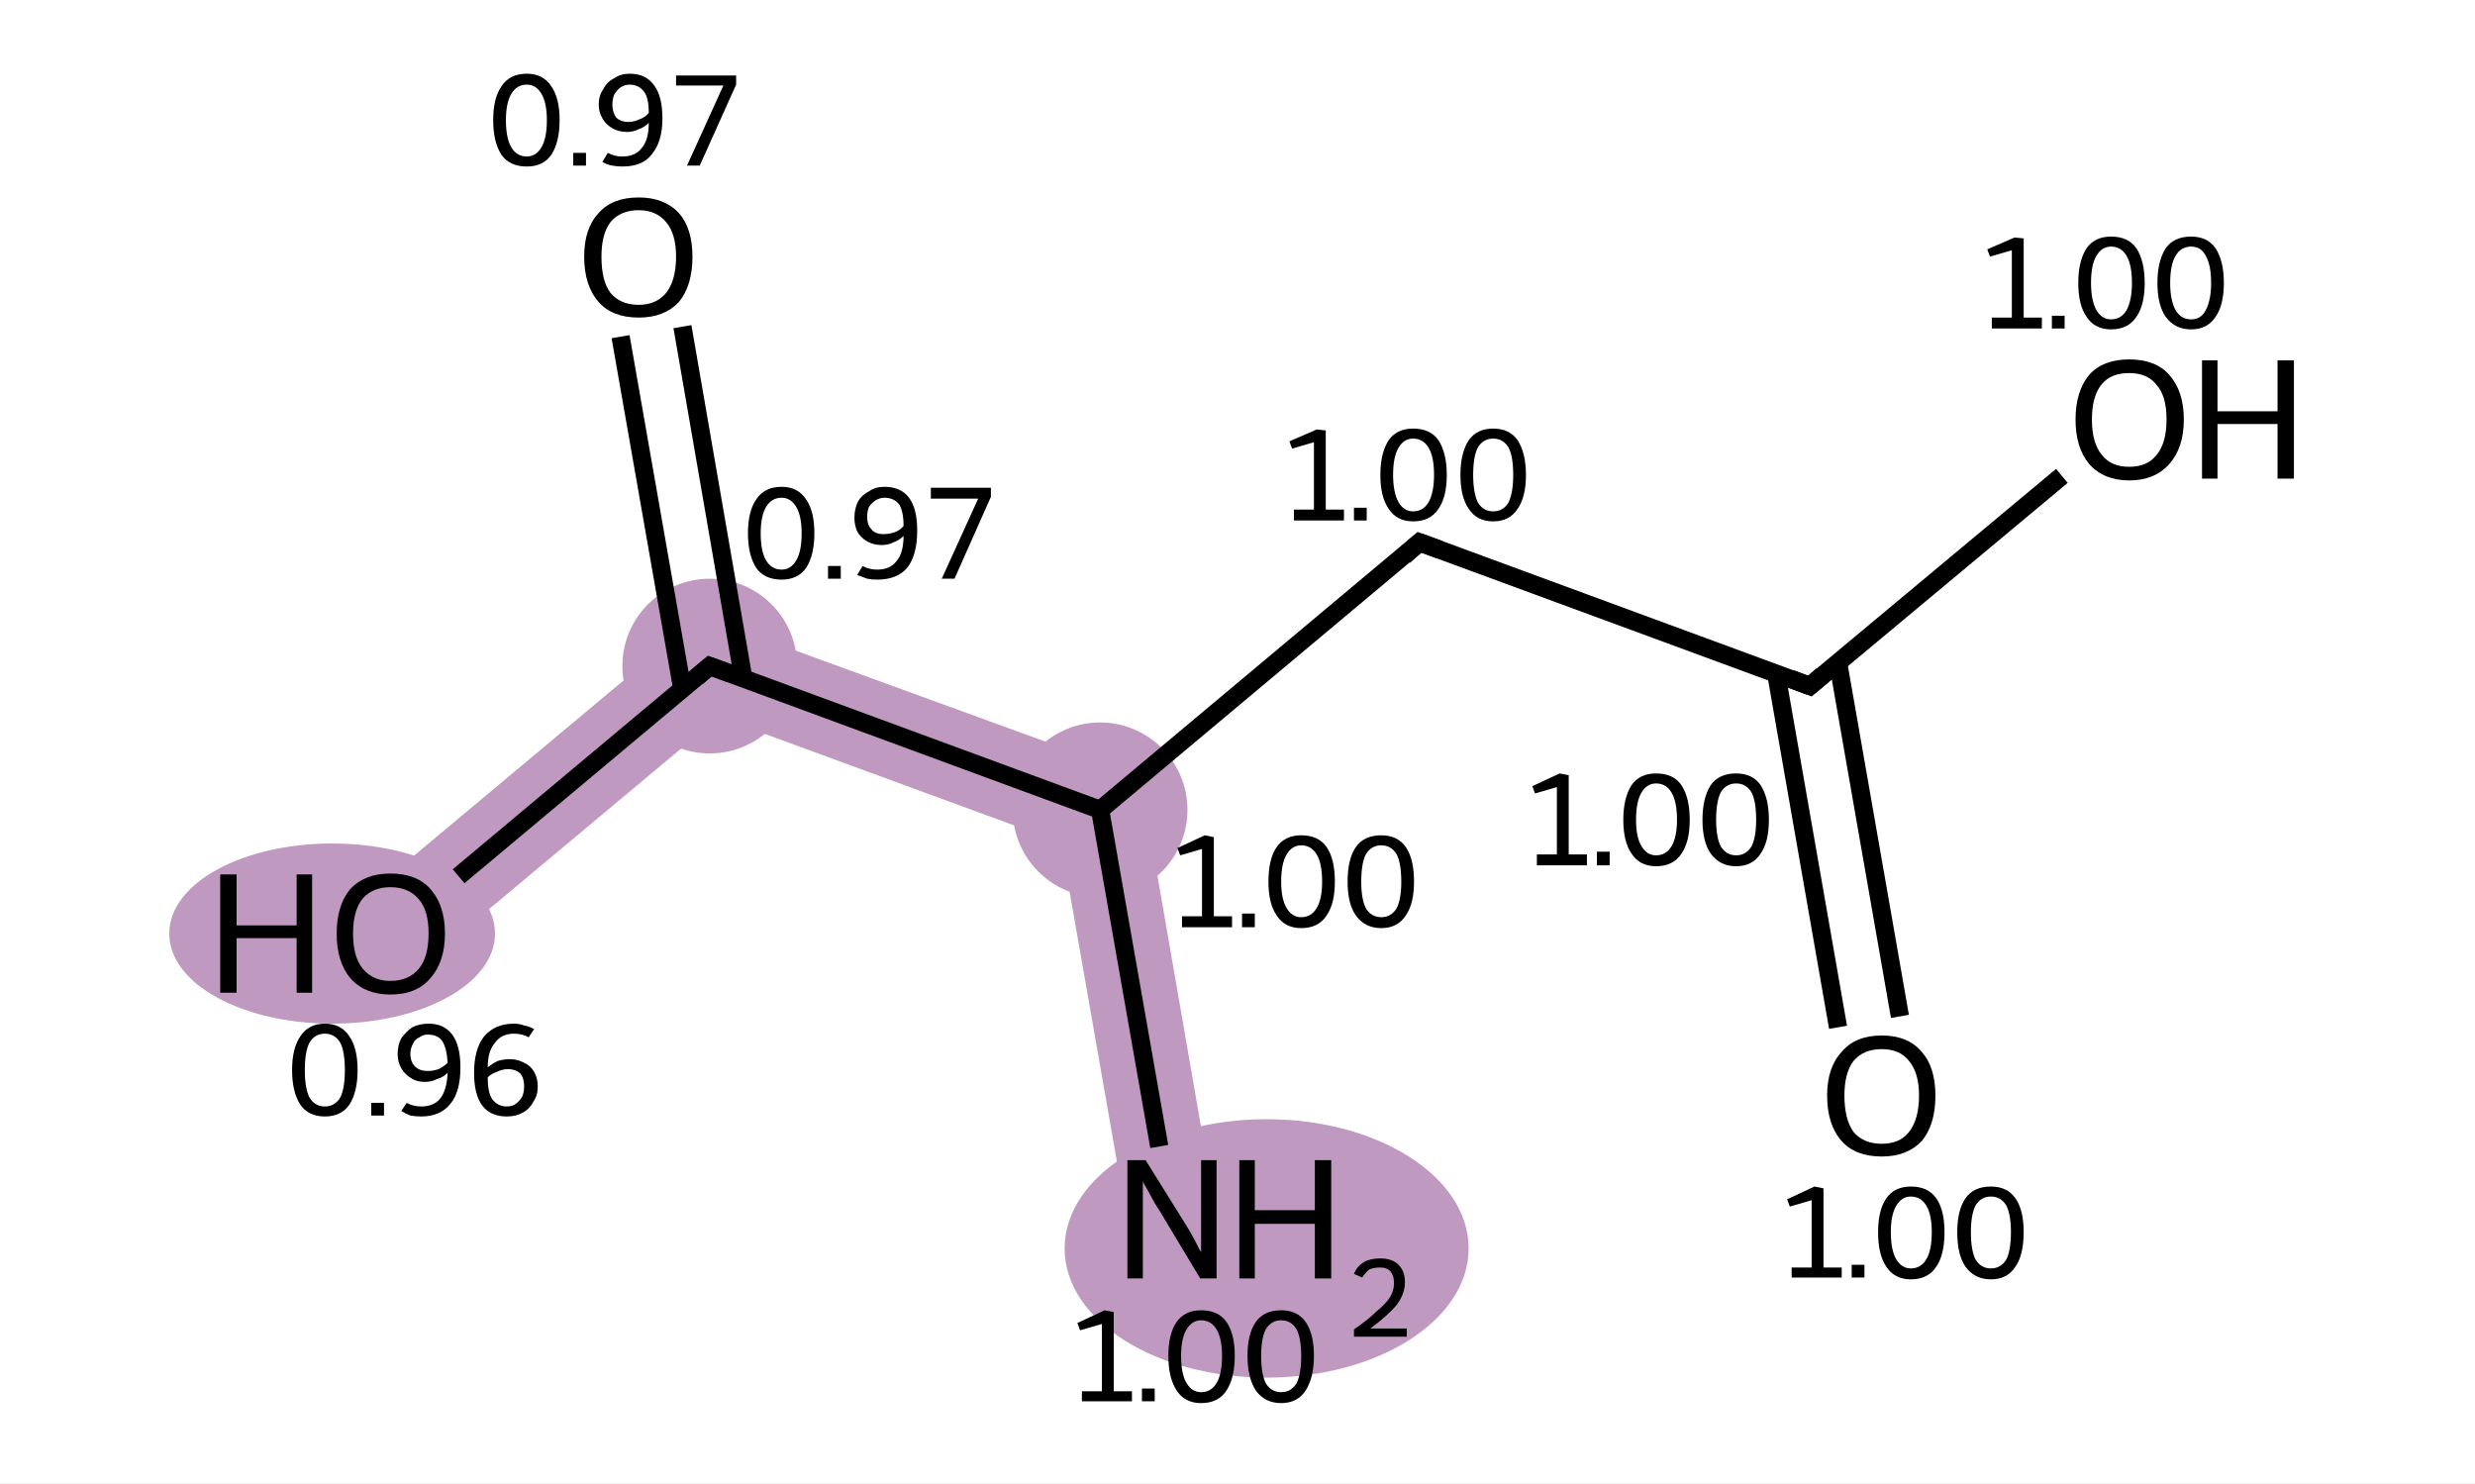
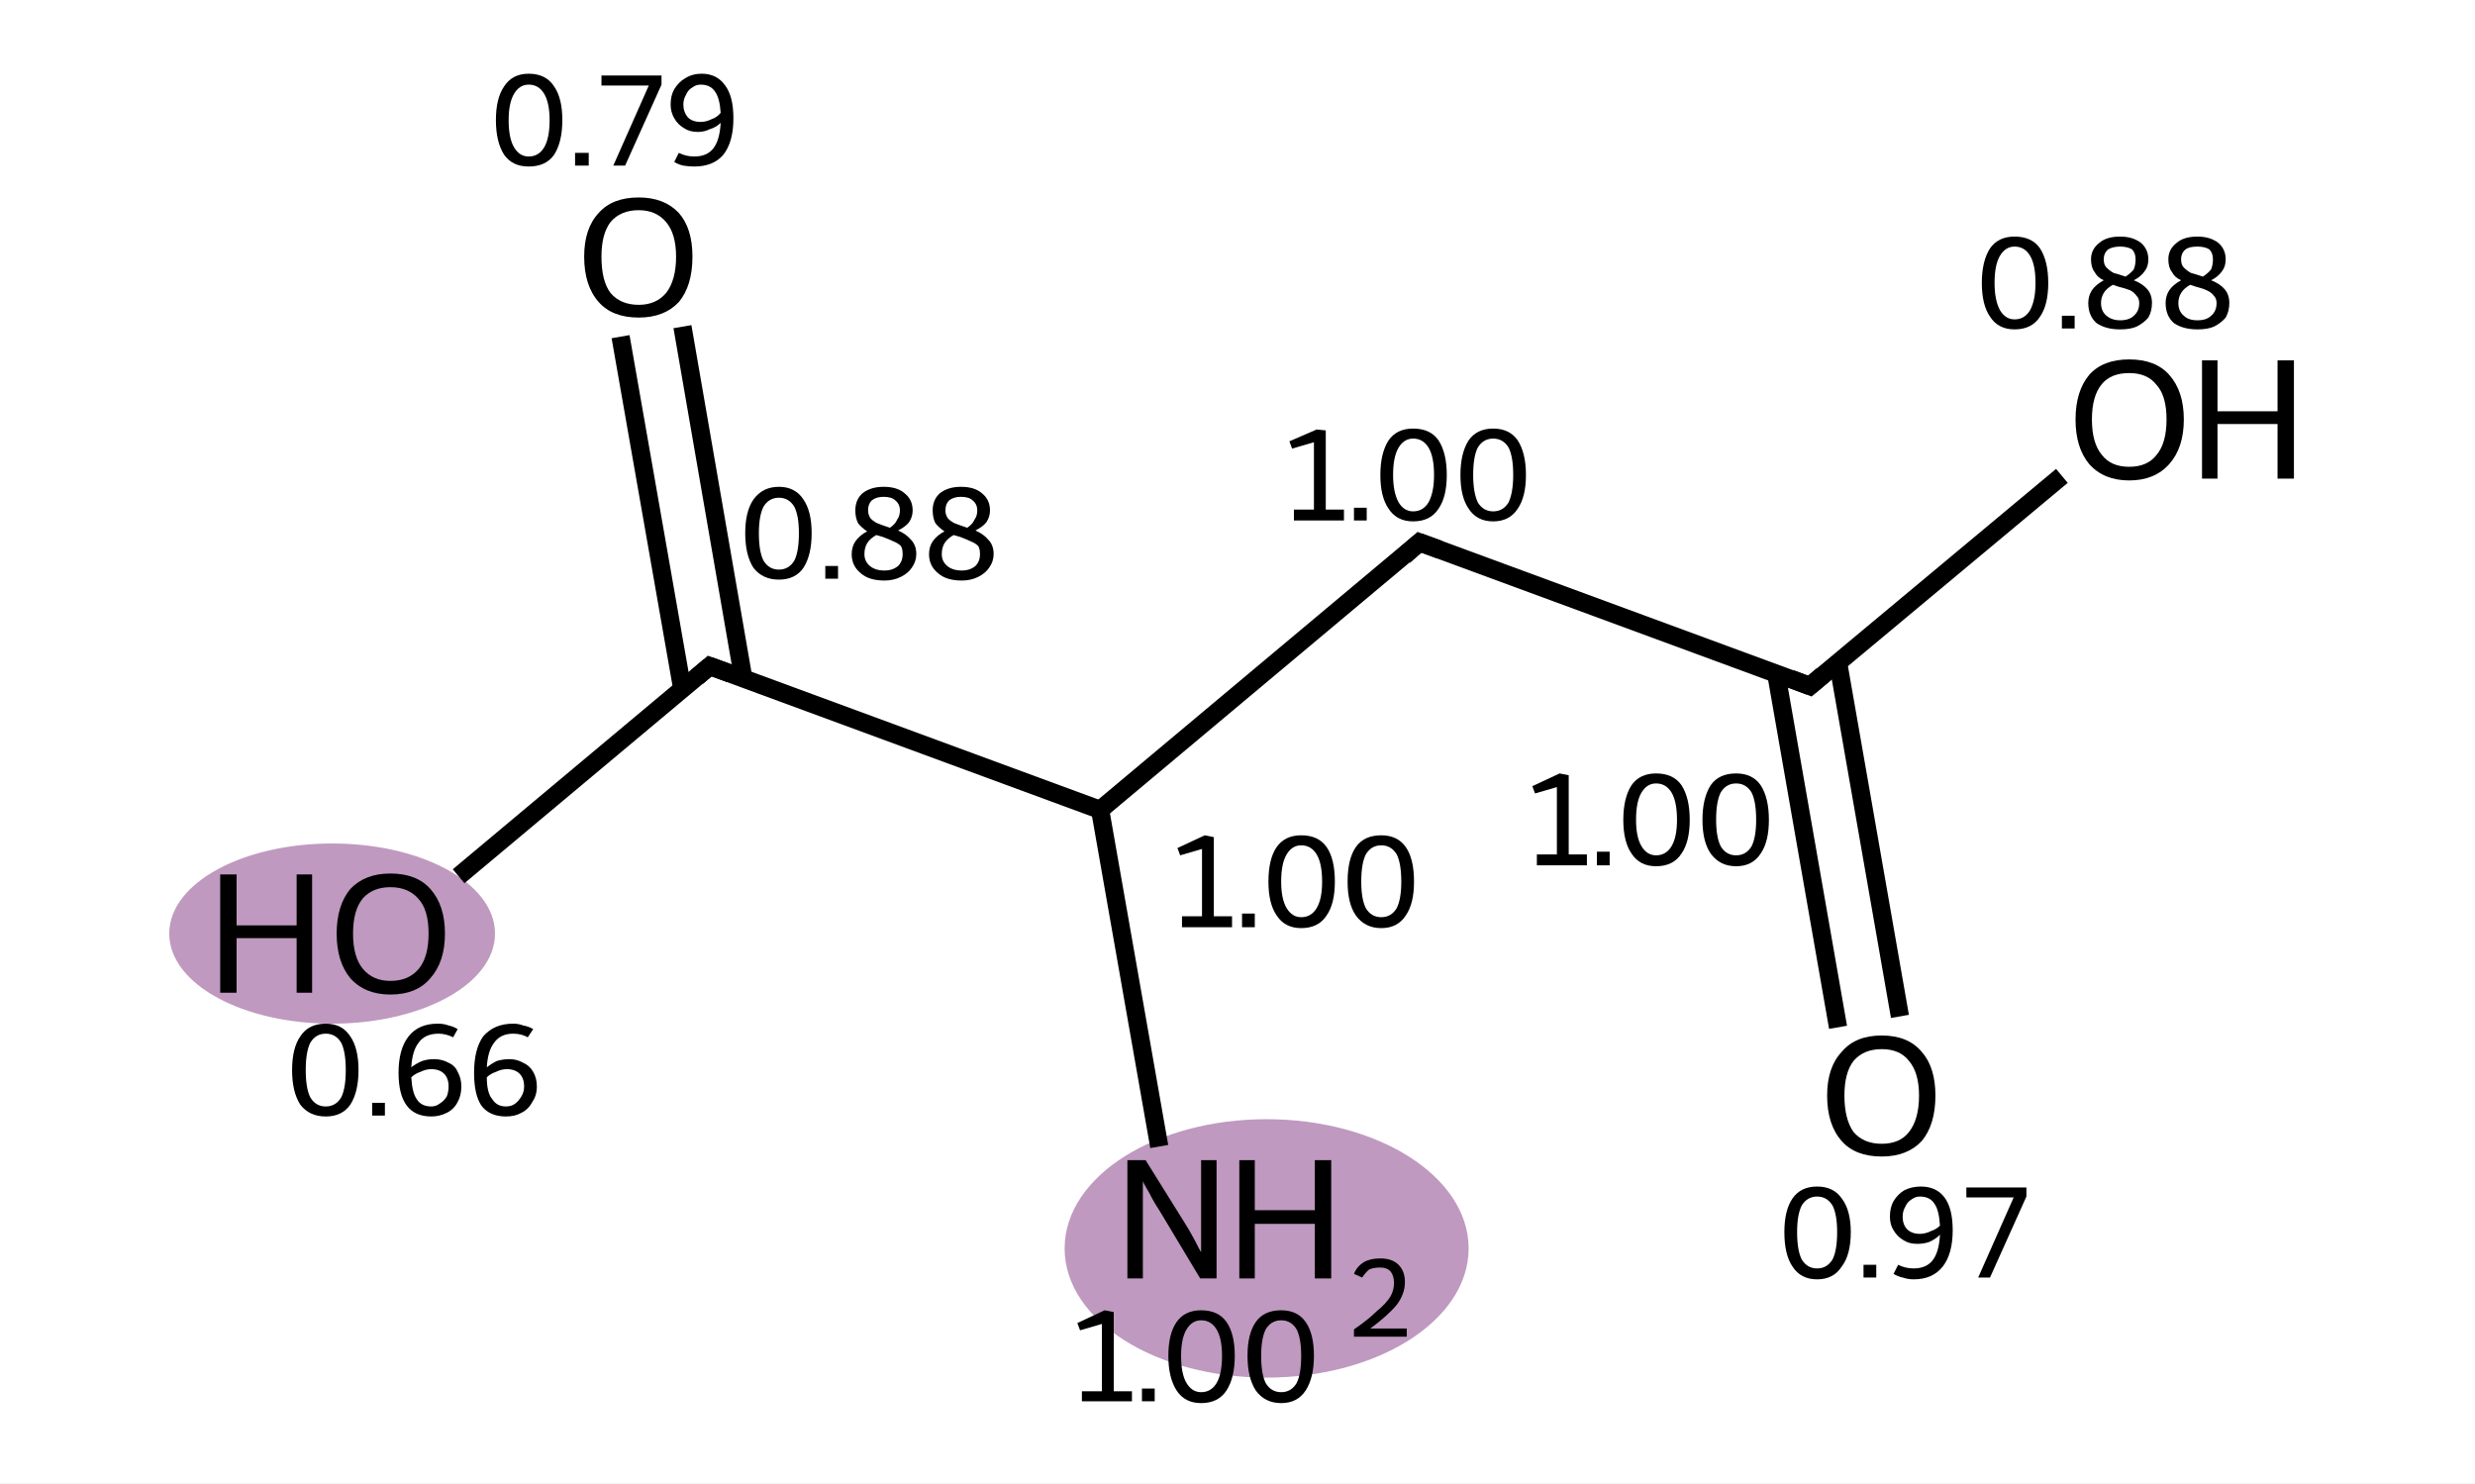
<svg xmlns="http://www.w3.org/2000/svg" version="1.1" baseProfile="full" xml:space="preserve" width="272px" height="163px" viewBox="0 0 272 163">
  <rect style="opacity:1.0;fill:#FFFFFF;stroke:none" width="272.0" height="163.0" x="0.0" y="0.0"> </rect>
-   <path class="bond-0 atom-0 atom-1" d="M 125.3,85.3 L 133.6,133.1 L 124.0,134.8 L 116.6,92.6 Z" style="fill:#BF99BF;fill-rule:evenodd;fill-opacity:1;stroke:#BF99BF;stroke-width:0.0px;stroke-linecap:butt;stroke-linejoin:miter;stroke-opacity:1;" />
-   <path class="bond-5 atom-1 atom-6" d="M 77.0,67.7 L 125.3,85.3 L 116.6,92.6 L 79.0,78.8 Z" style="fill:#BF99BF;fill-rule:evenodd;fill-opacity:1;stroke:#BF99BF;stroke-width:0.0px;stroke-linecap:butt;stroke-linejoin:miter;stroke-opacity:1;" />
-   <path class="bond-7 atom-6 atom-8" d="M 77.0,67.7 L 79.0,78.8 L 46.1,106.3 L 39.8,98.8 Z" style="fill:#BF99BF;fill-rule:evenodd;fill-opacity:1;stroke:#BF99BF;stroke-width:0.0px;stroke-linecap:butt;stroke-linejoin:miter;stroke-opacity:1;" />
  <ellipse cx="139.2" cy="137.2" rx="21.7" ry="13.7" class="atom-0" style="fill:#BF99BF;fill-rule:evenodd;stroke:#BF99BF;stroke-width:1.0px;stroke-linecap:butt;stroke-linejoin:miter;stroke-opacity:1" />
-   <ellipse cx="120.9" cy="89.0" rx="9.1" ry="9.1" class="atom-1" style="fill:#BF99BF;fill-rule:evenodd;stroke:#BF99BF;stroke-width:1.0px;stroke-linecap:butt;stroke-linejoin:miter;stroke-opacity:1" />
-   <ellipse cx="78.0" cy="73.2" rx="9.1" ry="9.1" class="atom-6" style="fill:#BF99BF;fill-rule:evenodd;stroke:#BF99BF;stroke-width:1.0px;stroke-linecap:butt;stroke-linejoin:miter;stroke-opacity:1" />
  <ellipse cx="36.5" cy="102.6" rx="17.4" ry="9.4" class="atom-8" style="fill:#BF99BF;fill-rule:evenodd;stroke:#BF99BF;stroke-width:1.0px;stroke-linecap:butt;stroke-linejoin:miter;stroke-opacity:1" />
  <path class="bond-0 atom-0 atom-1" d="M 127.4,126.0 L 120.9,89.0" style="fill:none;fill-rule:evenodd;stroke:#000000;stroke-width:2.0px;stroke-linecap:butt;stroke-linejoin:miter;stroke-opacity:1" />
  <path class="bond-1 atom-1 atom-2" d="M 120.9,89.0 L 156.0,59.6" style="fill:none;fill-rule:evenodd;stroke:#000000;stroke-width:2.0px;stroke-linecap:butt;stroke-linejoin:miter;stroke-opacity:1" />
  <path class="bond-2 atom-2 atom-3" d="M 156.0,59.6 L 198.9,75.4" style="fill:none;fill-rule:evenodd;stroke:#000000;stroke-width:2.0px;stroke-linecap:butt;stroke-linejoin:miter;stroke-opacity:1" />
  <path class="bond-3 atom-3 atom-4" d="M 195.2,74.0 L 202.0,112.9" style="fill:none;fill-rule:evenodd;stroke:#000000;stroke-width:2.0px;stroke-linecap:butt;stroke-linejoin:miter;stroke-opacity:1" />
  <path class="bond-3 atom-3 atom-4" d="M 202.0,72.8 L 208.8,111.7" style="fill:none;fill-rule:evenodd;stroke:#000000;stroke-width:2.0px;stroke-linecap:butt;stroke-linejoin:miter;stroke-opacity:1" />
  <path class="bond-4 atom-3 atom-5" d="M 198.9,75.4 L 226.6,52.3" style="fill:none;fill-rule:evenodd;stroke:#000000;stroke-width:2.0px;stroke-linecap:butt;stroke-linejoin:miter;stroke-opacity:1" />
  <path class="bond-5 atom-1 atom-6" d="M 120.9,89.0 L 78.0,73.2" style="fill:none;fill-rule:evenodd;stroke:#000000;stroke-width:2.0px;stroke-linecap:butt;stroke-linejoin:miter;stroke-opacity:1" />
  <path class="bond-6 atom-6 atom-7" d="M 81.7,74.6 L 75.0,35.9" style="fill:none;fill-rule:evenodd;stroke:#000000;stroke-width:2.0px;stroke-linecap:butt;stroke-linejoin:miter;stroke-opacity:1" />
  <path class="bond-6 atom-6 atom-7" d="M 75.0,75.8 L 68.2,37.0" style="fill:none;fill-rule:evenodd;stroke:#000000;stroke-width:2.0px;stroke-linecap:butt;stroke-linejoin:miter;stroke-opacity:1" />
  <path class="bond-7 atom-6 atom-8" d="M 78.0,73.2 L 50.4,96.3" style="fill:none;fill-rule:evenodd;stroke:#000000;stroke-width:2.0px;stroke-linecap:butt;stroke-linejoin:miter;stroke-opacity:1" />
  <path d="M 154.3,61.1 L 156.0,59.6 L 158.2,60.4" style="fill:none;stroke:#000000;stroke-width:2.0px;stroke-linecap:butt;stroke-linejoin:miter;stroke-opacity:1;" />
  <path d="M 196.8,74.6 L 198.9,75.4 L 200.3,74.2" style="fill:none;stroke:#000000;stroke-width:2.0px;stroke-linecap:butt;stroke-linejoin:miter;stroke-opacity:1;" />
  <path d="M 80.2,74.0 L 78.0,73.2 L 76.6,74.4" style="fill:none;stroke:#000000;stroke-width:2.0px;stroke-linecap:butt;stroke-linejoin:miter;stroke-opacity:1;" />
  <path class="atom-0" d="M 125.9 127.5 L 130.2 134.4 Q 130.6 135.0, 131.3 136.3 Q 131.9 137.5, 132.0 137.6 L 132.0 127.5 L 133.7 127.5 L 133.7 140.5 L 131.9 140.5 L 127.4 133.0 Q 126.8 132.1, 126.3 131.1 Q 125.7 130.1, 125.6 129.8 L 125.6 140.5 L 123.9 140.5 L 123.9 127.5 L 125.9 127.5 " fill="#000000" />
  <path class="atom-0" d="M 136.2 127.5 L 137.9 127.5 L 137.9 133.0 L 144.5 133.0 L 144.5 127.5 L 146.3 127.5 L 146.3 140.5 L 144.5 140.5 L 144.5 134.5 L 137.9 134.5 L 137.9 140.5 L 136.2 140.5 L 136.2 127.5 " fill="#000000" />
  <path class="atom-0" d="M 148.8 140.0 Q 149.1 139.2, 149.9 138.7 Q 150.6 138.3, 151.7 138.3 Q 153.0 138.3, 153.7 139.0 Q 154.4 139.7, 154.4 140.9 Q 154.4 142.2, 153.5 143.4 Q 152.5 144.6, 150.6 146.0 L 154.6 146.0 L 154.6 146.9 L 148.8 146.9 L 148.8 146.1 Q 150.4 145.0, 151.3 144.1 Q 152.3 143.3, 152.8 142.5 Q 153.2 141.8, 153.2 141.0 Q 153.2 140.2, 152.8 139.7 Q 152.4 139.3, 151.7 139.3 Q 151.0 139.3, 150.5 139.5 Q 150.1 139.8, 149.7 140.4 L 148.8 140.0 " fill="#000000" />
  <path class="atom-4" d="M 200.8 120.4 Q 200.8 117.3, 202.4 115.6 Q 203.9 113.8, 206.8 113.8 Q 209.7 113.8, 211.2 115.6 Q 212.7 117.3, 212.7 120.4 Q 212.7 123.6, 211.2 125.4 Q 209.6 127.1, 206.8 127.1 Q 203.9 127.1, 202.4 125.4 Q 200.8 123.6, 200.8 120.4 M 206.8 125.7 Q 208.8 125.7, 209.8 124.4 Q 210.9 123.0, 210.9 120.4 Q 210.9 117.9, 209.8 116.6 Q 208.8 115.3, 206.8 115.3 Q 204.8 115.3, 203.7 116.6 Q 202.7 117.9, 202.7 120.4 Q 202.7 123.0, 203.7 124.4 Q 204.8 125.7, 206.8 125.7 " fill="#000000" />
  <path class="atom-5" d="M 228.1 46.1 Q 228.1 43.0, 229.6 41.2 Q 231.1 39.5, 234.0 39.5 Q 236.9 39.5, 238.4 41.2 Q 240.0 43.0, 240.0 46.1 Q 240.0 49.2, 238.4 51.0 Q 236.8 52.8, 234.0 52.8 Q 231.2 52.8, 229.6 51.0 Q 228.1 49.2, 228.1 46.1 M 234.0 51.3 Q 236.0 51.3, 237.0 50.0 Q 238.1 48.7, 238.1 46.1 Q 238.1 43.5, 237.0 42.3 Q 236.0 41.0, 234.0 41.0 Q 232.0 41.0, 231.0 42.2 Q 229.9 43.5, 229.9 46.1 Q 229.9 48.7, 231.0 50.0 Q 232.0 51.3, 234.0 51.3 " fill="#000000" />
  <path class="atom-5" d="M 242.0 39.6 L 243.7 39.6 L 243.7 45.2 L 250.3 45.2 L 250.3 39.6 L 252.1 39.6 L 252.1 52.6 L 250.3 52.6 L 250.3 46.6 L 243.7 46.6 L 243.7 52.6 L 242.0 52.6 L 242.0 39.6 " fill="#000000" />
  <path class="atom-7" d="M 64.2 28.2 Q 64.2 25.1, 65.8 23.4 Q 67.3 21.7, 70.2 21.7 Q 73.0 21.7, 74.6 23.4 Q 76.1 25.1, 76.1 28.2 Q 76.1 31.4, 74.6 33.2 Q 73.0 34.9, 70.2 34.9 Q 67.3 34.9, 65.8 33.2 Q 64.2 31.4, 64.2 28.2 M 70.2 33.5 Q 72.1 33.5, 73.2 32.2 Q 74.3 30.8, 74.3 28.2 Q 74.3 25.7, 73.2 24.4 Q 72.1 23.1, 70.2 23.1 Q 68.2 23.1, 67.1 24.4 Q 66.1 25.7, 66.1 28.2 Q 66.1 30.9, 67.1 32.2 Q 68.2 33.5, 70.2 33.5 " fill="#000000" />
  <path class="atom-8" d="M 24.2 96.1 L 26.0 96.1 L 26.0 101.7 L 32.6 101.7 L 32.6 96.1 L 34.3 96.1 L 34.3 109.1 L 32.6 109.1 L 32.6 103.1 L 26.0 103.1 L 26.0 109.1 L 24.2 109.1 L 24.2 96.1 " fill="#000000" />
  <path class="atom-8" d="M 37.0 102.6 Q 37.0 99.5, 38.5 97.7 Q 40.1 96.0, 42.9 96.0 Q 45.8 96.0, 47.3 97.7 Q 48.9 99.5, 48.9 102.6 Q 48.9 105.7, 47.3 107.5 Q 45.8 109.3, 42.9 109.3 Q 40.1 109.3, 38.5 107.5 Q 37.0 105.7, 37.0 102.6 M 42.9 107.8 Q 44.9 107.8, 46.0 106.5 Q 47.1 105.2, 47.1 102.6 Q 47.1 100.0, 46.0 98.8 Q 44.9 97.5, 42.9 97.5 Q 41.0 97.5, 39.9 98.7 Q 38.8 100.0, 38.8 102.6 Q 38.8 105.2, 39.9 106.5 Q 41.0 107.8, 42.9 107.8 " fill="#000000" />
  <path class="note" d="M 118.9 152.9 L 121.1 152.9 L 121.1 145.5 L 118.7 146.2 L 118.4 145.4 L 121.4 144.0 L 122.4 144.2 L 122.4 152.9 L 124.4 152.9 L 124.4 154.0 L 118.9 154.0 L 118.9 152.9 " fill="#000000" />
  <path class="note" d="M 125.5 152.6 L 126.9 152.6 L 126.9 154.0 L 125.5 154.0 L 125.5 152.6 " fill="#000000" />
  <path class="note" d="M 132.0 154.2 Q 130.2 154.2, 129.3 152.8 Q 128.4 151.4, 128.4 149.0 Q 128.4 146.6, 129.3 145.3 Q 130.2 144.0, 132.0 144.0 Q 133.9 144.0, 134.8 145.3 Q 135.7 146.6, 135.7 149.0 Q 135.7 151.4, 134.8 152.8 Q 133.9 154.2, 132.0 154.2 M 132.0 153.0 Q 133.1 153.0, 133.7 152.0 Q 134.3 151.0, 134.3 149.0 Q 134.3 147.1, 133.7 146.1 Q 133.1 145.1, 132.0 145.1 Q 131.0 145.1, 130.4 146.1 Q 129.8 147.1, 129.8 149.0 Q 129.8 151.0, 130.4 152.0 Q 131.0 153.0, 132.0 153.0 " fill="#000000" />
  <path class="note" d="M 140.8 154.2 Q 139.0 154.2, 138.0 152.8 Q 137.1 151.4, 137.1 149.0 Q 137.1 146.6, 138.0 145.3 Q 138.9 144.0, 140.8 144.0 Q 142.6 144.0, 143.5 145.3 Q 144.4 146.6, 144.4 149.0 Q 144.4 151.4, 143.5 152.8 Q 142.6 154.2, 140.8 154.2 M 140.8 153.0 Q 141.9 153.0, 142.5 152.0 Q 143.0 151.0, 143.0 149.0 Q 143.0 147.1, 142.5 146.1 Q 141.9 145.1, 140.8 145.1 Q 139.7 145.1, 139.1 146.1 Q 138.6 147.1, 138.6 149.0 Q 138.6 151.0, 139.1 152.0 Q 139.7 153.0, 140.8 153.0 " fill="#000000" />
  <path class="note" d="M 129.9 100.7 L 132.1 100.7 L 132.1 93.3 L 129.7 94.0 L 129.4 93.2 L 132.4 91.8 L 133.4 92.0 L 133.4 100.7 L 135.4 100.7 L 135.4 101.9 L 129.9 101.9 L 129.9 100.7 " fill="#000000" />
  <path class="note" d="M 136.5 100.4 L 137.9 100.4 L 137.9 101.9 L 136.5 101.9 L 136.5 100.4 " fill="#000000" />
  <path class="note" d="M 143.0 102.0 Q 141.2 102.0, 140.3 100.6 Q 139.4 99.3, 139.4 96.9 Q 139.4 94.4, 140.3 93.1 Q 141.2 91.8, 143.0 91.8 Q 144.9 91.8, 145.8 93.1 Q 146.7 94.4, 146.7 96.9 Q 146.7 99.3, 145.8 100.6 Q 144.9 102.0, 143.0 102.0 M 143.0 100.8 Q 144.1 100.8, 144.7 99.8 Q 145.3 98.8, 145.3 96.9 Q 145.3 94.9, 144.7 93.9 Q 144.1 92.9, 143.0 92.9 Q 142.0 92.9, 141.4 93.9 Q 140.8 94.9, 140.8 96.9 Q 140.8 98.8, 141.4 99.8 Q 142.0 100.8, 143.0 100.8 " fill="#000000" />
  <path class="note" d="M 151.8 102.0 Q 150.0 102.0, 149.0 100.6 Q 148.1 99.3, 148.1 96.9 Q 148.1 94.4, 149.0 93.1 Q 149.9 91.8, 151.8 91.8 Q 153.6 91.8, 154.5 93.1 Q 155.4 94.4, 155.4 96.9 Q 155.4 99.3, 154.5 100.6 Q 153.6 102.0, 151.8 102.0 M 151.8 100.8 Q 152.9 100.8, 153.5 99.8 Q 154.0 98.8, 154.0 96.9 Q 154.0 94.9, 153.5 93.9 Q 152.9 92.9, 151.8 92.9 Q 150.7 92.9, 150.1 93.9 Q 149.6 94.9, 149.6 96.9 Q 149.6 98.8, 150.1 99.8 Q 150.7 100.8, 151.8 100.8 " fill="#000000" />
  <path class="note" d="M 142.2 56.0 L 144.4 56.0 L 144.4 48.6 L 142.0 49.3 L 141.7 48.5 L 144.7 47.2 L 145.7 47.3 L 145.7 56.0 L 147.7 56.0 L 147.7 57.2 L 142.2 57.2 L 142.2 56.0 " fill="#000000" />
  <path class="note" d="M 148.8 55.8 L 150.2 55.8 L 150.2 57.2 L 148.8 57.2 L 148.8 55.8 " fill="#000000" />
  <path class="note" d="M 155.3 57.3 Q 153.5 57.3, 152.6 55.9 Q 151.7 54.6, 151.7 52.2 Q 151.7 49.8, 152.6 48.4 Q 153.5 47.1, 155.3 47.1 Q 157.2 47.1, 158.1 48.4 Q 159.0 49.8, 159.0 52.2 Q 159.0 54.6, 158.1 55.9 Q 157.2 57.3, 155.3 57.3 M 155.3 56.2 Q 156.4 56.2, 157.0 55.2 Q 157.6 54.1, 157.6 52.2 Q 157.6 50.2, 157.0 49.2 Q 156.4 48.2, 155.3 48.2 Q 154.3 48.2, 153.7 49.2 Q 153.1 50.2, 153.1 52.2 Q 153.1 54.1, 153.7 55.2 Q 154.3 56.2, 155.3 56.2 " fill="#000000" />
  <path class="note" d="M 164.1 57.3 Q 162.3 57.3, 161.4 55.9 Q 160.5 54.6, 160.5 52.2 Q 160.5 49.8, 161.4 48.4 Q 162.3 47.1, 164.1 47.1 Q 165.9 47.1, 166.8 48.4 Q 167.7 49.8, 167.7 52.2 Q 167.7 54.6, 166.8 55.9 Q 165.9 57.3, 164.1 57.3 M 164.1 56.2 Q 165.2 56.2, 165.8 55.2 Q 166.3 54.1, 166.3 52.2 Q 166.3 50.2, 165.8 49.2 Q 165.2 48.2, 164.1 48.2 Q 163.0 48.2, 162.4 49.2 Q 161.9 50.2, 161.9 52.2 Q 161.9 54.1, 162.4 55.2 Q 163.0 56.2, 164.1 56.2 " fill="#000000" />
  <path class="note" d="M 168.9 93.9 L 171.1 93.9 L 171.1 86.5 L 168.7 87.2 L 168.4 86.4 L 171.4 85.0 L 172.4 85.2 L 172.4 93.9 L 174.4 93.9 L 174.4 95.1 L 168.9 95.1 L 168.9 93.9 " fill="#000000" />
  <path class="note" d="M 175.5 93.6 L 176.9 93.6 L 176.9 95.1 L 175.5 95.1 L 175.5 93.6 " fill="#000000" />
  <path class="note" d="M 182.0 95.2 Q 180.2 95.2, 179.3 93.8 Q 178.4 92.5, 178.4 90.1 Q 178.4 87.7, 179.3 86.3 Q 180.2 85.0, 182.0 85.0 Q 183.9 85.0, 184.8 86.3 Q 185.7 87.7, 185.7 90.1 Q 185.7 92.5, 184.8 93.8 Q 183.9 95.2, 182.0 95.2 M 182.0 94.0 Q 183.1 94.0, 183.7 93.0 Q 184.3 92.0, 184.3 90.1 Q 184.3 88.1, 183.7 87.1 Q 183.1 86.1, 182.0 86.1 Q 181.0 86.1, 180.4 87.1 Q 179.8 88.1, 179.8 90.1 Q 179.8 92.0, 180.4 93.0 Q 181.0 94.0, 182.0 94.0 " fill="#000000" />
  <path class="note" d="M 190.8 95.2 Q 189.0 95.2, 188.0 93.8 Q 187.1 92.5, 187.1 90.1 Q 187.1 87.7, 188.0 86.3 Q 188.9 85.0, 190.8 85.0 Q 192.6 85.0, 193.5 86.3 Q 194.4 87.7, 194.4 90.1 Q 194.4 92.5, 193.5 93.8 Q 192.6 95.2, 190.8 95.2 M 190.8 94.0 Q 191.9 94.0, 192.5 93.0 Q 193.0 92.0, 193.0 90.1 Q 193.0 88.1, 192.5 87.1 Q 191.9 86.1, 190.8 86.1 Q 189.7 86.1, 189.1 87.1 Q 188.6 88.1, 188.6 90.1 Q 188.6 92.0, 189.1 93.0 Q 189.7 94.0, 190.8 94.0 " fill="#000000" />
-   <path class="note" d="M 196.9 139.3 L 199.1 139.3 L 199.1 131.9 L 196.7 132.6 L 196.4 131.8 L 199.4 130.4 L 200.4 130.6 L 200.4 139.3 L 202.4 139.3 L 202.4 140.4 L 196.9 140.4 L 196.9 139.3 " fill="#000000" />
-   <path class="note" d="M 203.5 139.0 L 204.9 139.0 L 204.9 140.4 L 203.5 140.4 L 203.5 139.0 " fill="#000000" />
-   <path class="note" d="M 210.0 140.6 Q 208.2 140.6, 207.3 139.2 Q 206.4 137.9, 206.4 135.4 Q 206.4 133.0, 207.3 131.7 Q 208.2 130.4, 210.0 130.4 Q 211.9 130.4, 212.8 131.7 Q 213.7 133.0, 213.7 135.4 Q 213.7 137.9, 212.8 139.2 Q 211.9 140.6, 210.0 140.6 M 210.0 139.4 Q 211.1 139.4, 211.7 138.4 Q 212.3 137.4, 212.3 135.4 Q 212.3 133.5, 211.7 132.5 Q 211.1 131.5, 210.0 131.5 Q 209.0 131.5, 208.4 132.5 Q 207.8 133.5, 207.8 135.4 Q 207.8 137.4, 208.4 138.4 Q 209.0 139.4, 210.0 139.4 " fill="#000000" />
-   <path class="note" d="M 218.8 140.6 Q 217.0 140.6, 216.0 139.2 Q 215.1 137.9, 215.1 135.4 Q 215.1 133.0, 216.0 131.7 Q 216.9 130.4, 218.8 130.4 Q 220.6 130.4, 221.5 131.7 Q 222.4 133.0, 222.4 135.4 Q 222.4 137.9, 221.5 139.2 Q 220.6 140.6, 218.8 140.6 M 218.8 139.4 Q 219.9 139.4, 220.5 138.4 Q 221.0 137.4, 221.0 135.4 Q 221.0 133.5, 220.5 132.5 Q 219.9 131.5, 218.8 131.5 Q 217.7 131.5, 217.1 132.5 Q 216.6 133.5, 216.6 135.4 Q 216.6 137.4, 217.1 138.4 Q 217.7 139.4, 218.8 139.4 " fill="#000000" />
-   <path class="note" d="M 218.9 34.9 L 221.1 34.9 L 221.1 27.5 L 218.7 28.2 L 218.4 27.4 L 221.4 26.1 L 222.4 26.2 L 222.4 34.9 L 224.4 34.9 L 224.4 36.1 L 218.9 36.1 L 218.9 34.9 " fill="#000000" />
-   <path class="note" d="M 225.5 34.7 L 226.9 34.7 L 226.9 36.1 L 225.5 36.1 L 225.5 34.7 " fill="#000000" />
-   <path class="note" d="M 232.0 36.2 Q 230.2 36.2, 229.3 34.8 Q 228.4 33.5, 228.4 31.1 Q 228.4 28.7, 229.3 27.3 Q 230.2 26.0, 232.0 26.0 Q 233.9 26.0, 234.8 27.3 Q 235.7 28.7, 235.7 31.1 Q 235.7 33.5, 234.8 34.8 Q 233.9 36.2, 232.0 36.2 M 232.0 35.1 Q 233.1 35.1, 233.7 34.1 Q 234.3 33.0, 234.3 31.1 Q 234.3 29.1, 233.7 28.1 Q 233.1 27.1, 232.0 27.1 Q 231.0 27.1, 230.4 28.1 Q 229.8 29.1, 229.8 31.1 Q 229.8 33.0, 230.4 34.1 Q 231.0 35.1, 232.0 35.1 " fill="#000000" />
-   <path class="note" d="M 240.8 36.2 Q 239.0 36.2, 238.0 34.8 Q 237.1 33.5, 237.1 31.1 Q 237.1 28.7, 238.0 27.3 Q 238.9 26.0, 240.8 26.0 Q 242.6 26.0, 243.5 27.3 Q 244.4 28.7, 244.4 31.1 Q 244.4 33.5, 243.5 34.8 Q 242.6 36.2, 240.8 36.2 M 240.8 35.1 Q 241.9 35.1, 242.4 34.1 Q 243.0 33.0, 243.0 31.1 Q 243.0 29.1, 242.4 28.1 Q 241.9 27.1, 240.8 27.1 Q 239.7 27.1, 239.1 28.1 Q 238.5 29.1, 238.5 31.1 Q 238.5 33.0, 239.1 34.1 Q 239.7 35.1, 240.8 35.1 " fill="#000000" />
-   <path class="note" d="M 85.9 63.7 Q 84.0 63.7, 83.1 62.4 Q 82.2 61.0, 82.2 58.6 Q 82.2 56.2, 83.1 54.9 Q 84.0 53.5, 85.9 53.5 Q 87.7 53.5, 88.6 54.9 Q 89.5 56.2, 89.5 58.6 Q 89.5 61.0, 88.6 62.4 Q 87.7 63.7, 85.9 63.7 M 85.9 62.6 Q 86.9 62.6, 87.5 61.6 Q 88.1 60.6, 88.1 58.6 Q 88.1 56.7, 87.5 55.7 Q 86.9 54.7, 85.9 54.7 Q 84.8 54.7, 84.2 55.7 Q 83.6 56.7, 83.6 58.6 Q 83.6 60.6, 84.2 61.6 Q 84.8 62.6, 85.9 62.6 " fill="#000000" />
-   <path class="note" d="M 91.0 62.2 L 92.4 62.2 L 92.4 63.6 L 91.0 63.6 L 91.0 62.2 " fill="#000000" />
-   <path class="note" d="M 97.2 53.5 Q 99.0 53.5, 99.9 54.7 Q 100.8 55.9, 100.8 58.3 Q 100.8 61.0, 99.7 62.4 Q 98.6 63.7, 96.4 63.7 Q 95.8 63.7, 95.3 63.6 Q 94.8 63.4, 94.2 63.2 L 94.8 62.2 Q 95.5 62.6, 96.4 62.6 Q 97.8 62.6, 98.5 61.7 Q 99.3 60.8, 99.3 58.9 Q 98.8 59.4, 98.2 59.6 Q 97.6 59.9, 96.9 59.9 Q 96.0 59.9, 95.3 59.5 Q 94.6 59.1, 94.2 58.4 Q 93.9 57.7, 93.9 56.9 Q 93.9 55.9, 94.3 55.1 Q 94.7 54.4, 95.5 54.0 Q 96.2 53.5, 97.2 53.5 M 95.3 56.8 Q 95.3 57.7, 95.8 58.2 Q 96.2 58.7, 97.1 58.7 Q 97.7 58.7, 98.3 58.5 Q 98.9 58.3, 99.3 57.8 Q 99.3 56.2, 98.8 55.4 Q 98.2 54.7, 97.2 54.7 Q 96.7 54.7, 96.2 55.0 Q 95.8 55.3, 95.5 55.7 Q 95.3 56.2, 95.3 56.8 " fill="#000000" />
-   <path class="note" d="M 107.5 54.8 L 102.3 54.8 L 102.3 53.6 L 108.9 53.6 L 108.9 54.6 L 104.9 63.6 L 103.5 63.6 L 107.5 54.8 " fill="#000000" />
-   <path class="note" d="M 57.9 18.3 Q 56.0 18.3, 55.1 17.0 Q 54.2 15.6, 54.2 13.2 Q 54.2 10.8, 55.1 9.5 Q 56.0 8.1, 57.9 8.1 Q 59.7 8.1, 60.6 9.5 Q 61.5 10.8, 61.5 13.2 Q 61.5 15.6, 60.6 17.0 Q 59.7 18.3, 57.9 18.3 M 57.9 17.2 Q 58.9 17.2, 59.5 16.2 Q 60.1 15.2, 60.1 13.2 Q 60.1 11.3, 59.5 10.3 Q 58.9 9.3, 57.9 9.3 Q 56.8 9.3, 56.2 10.3 Q 55.6 11.3, 55.6 13.2 Q 55.6 15.2, 56.2 16.2 Q 56.8 17.2, 57.9 17.2 " fill="#000000" />
-   <path class="note" d="M 63.0 16.8 L 64.4 16.8 L 64.4 18.2 L 63.0 18.2 L 63.0 16.8 " fill="#000000" />
-   <path class="note" d="M 69.2 8.1 Q 71.0 8.1, 71.9 9.4 Q 72.8 10.6, 72.8 13.0 Q 72.8 15.6, 71.6 17.0 Q 70.6 18.3, 68.4 18.3 Q 67.8 18.3, 67.3 18.2 Q 66.7 18.1, 66.2 17.8 L 66.8 16.8 Q 67.5 17.2, 68.4 17.2 Q 69.8 17.2, 70.5 16.3 Q 71.3 15.4, 71.3 13.5 Q 70.8 14.0, 70.2 14.2 Q 69.6 14.5, 68.9 14.5 Q 68.0 14.5, 67.3 14.1 Q 66.6 13.7, 66.2 13.0 Q 65.8 12.3, 65.8 11.5 Q 65.8 10.5, 66.3 9.8 Q 66.7 9.0, 67.5 8.6 Q 68.2 8.1, 69.2 8.1 M 67.3 11.5 Q 67.3 12.3, 67.7 12.9 Q 68.2 13.4, 69.1 13.4 Q 69.7 13.4, 70.3 13.1 Q 70.9 12.9, 71.3 12.4 Q 71.3 10.8, 70.8 10.1 Q 70.2 9.3, 69.2 9.3 Q 68.7 9.3, 68.2 9.6 Q 67.8 9.9, 67.5 10.4 Q 67.3 10.9, 67.3 11.5 " fill="#000000" />
-   <path class="note" d="M 79.5 9.4 L 74.3 9.4 L 74.3 8.3 L 80.9 8.3 L 80.9 9.3 L 76.9 18.2 L 75.5 18.2 L 79.5 9.4 " fill="#000000" />
-   <path class="note" d="M 35.7 122.7 Q 33.9 122.7, 33.0 121.4 Q 32.1 120.0, 32.1 117.6 Q 32.1 115.2, 33.0 113.9 Q 33.9 112.5, 35.7 112.5 Q 37.5 112.5, 38.4 113.9 Q 39.3 115.2, 39.3 117.6 Q 39.3 120.0, 38.4 121.4 Q 37.5 122.7, 35.7 122.7 M 35.7 121.6 Q 36.8 121.6, 37.4 120.6 Q 37.9 119.6, 37.9 117.6 Q 37.9 115.6, 37.4 114.6 Q 36.8 113.6, 35.7 113.6 Q 34.6 113.6, 34.0 114.6 Q 33.5 115.6, 33.5 117.6 Q 33.5 119.6, 34.0 120.6 Q 34.6 121.6, 35.7 121.6 " fill="#000000" />
-   <path class="note" d="M 40.8 121.2 L 42.2 121.2 L 42.2 122.6 L 40.8 122.6 L 40.8 121.2 " fill="#000000" />
-   <path class="note" d="M 47.1 112.5 Q 48.8 112.5, 49.7 113.7 Q 50.6 114.9, 50.6 117.3 Q 50.6 120.0, 49.5 121.3 Q 48.4 122.7, 46.3 122.7 Q 45.7 122.7, 45.1 122.6 Q 44.6 122.4, 44.1 122.1 L 44.7 121.2 Q 45.4 121.6, 46.3 121.6 Q 47.7 121.6, 48.4 120.7 Q 49.1 119.8, 49.2 117.9 Q 48.7 118.4, 48.0 118.6 Q 47.4 118.9, 46.7 118.9 Q 45.8 118.9, 45.2 118.5 Q 44.5 118.1, 44.1 117.4 Q 43.7 116.7, 43.7 115.8 Q 43.7 114.9, 44.1 114.1 Q 44.6 113.4, 45.3 112.9 Q 46.1 112.5, 47.1 112.5 M 45.1 115.8 Q 45.1 116.7, 45.6 117.2 Q 46.1 117.7, 47.0 117.7 Q 47.6 117.7, 48.2 117.5 Q 48.8 117.2, 49.2 116.8 Q 49.1 115.2, 48.6 114.4 Q 48.1 113.7, 47.0 113.7 Q 46.5 113.7, 46.1 114.0 Q 45.6 114.2, 45.4 114.7 Q 45.1 115.2, 45.1 115.8 " fill="#000000" />
-   <path class="note" d="M 56.0 116.4 Q 56.9 116.4, 57.6 116.8 Q 58.3 117.1, 58.7 117.8 Q 59.1 118.5, 59.1 119.4 Q 59.1 120.4, 58.6 121.1 Q 58.2 121.9, 57.4 122.3 Q 56.7 122.7, 55.7 122.7 Q 53.9 122.7, 53.0 121.5 Q 52.1 120.3, 52.1 117.9 Q 52.1 115.3, 53.2 113.9 Q 54.4 112.5, 56.5 112.5 Q 57.1 112.5, 57.6 112.7 Q 58.2 112.8, 58.7 113.1 L 58.1 114.0 Q 57.4 113.6, 56.5 113.6 Q 55.1 113.6, 54.4 114.6 Q 53.6 115.5, 53.6 117.3 Q 54.1 116.9, 54.7 116.6 Q 55.4 116.4, 56.0 116.4 M 55.7 121.6 Q 56.3 121.6, 56.7 121.3 Q 57.1 121.0, 57.4 120.5 Q 57.6 120.0, 57.6 119.4 Q 57.6 118.5, 57.2 118.0 Q 56.7 117.5, 55.8 117.5 Q 55.2 117.5, 54.6 117.8 Q 54.0 118.0, 53.6 118.4 Q 53.6 120.1, 54.1 120.8 Q 54.7 121.6, 55.7 121.6 " fill="#000000" />
+   <path class="note" d="M 199.7 140.6 Q 197.9 140.6, 197.0 139.2 Q 196.1 137.9, 196.1 135.4 Q 196.1 133.0, 197.0 131.7 Q 197.9 130.4, 199.7 130.4 Q 201.5 130.4, 202.4 131.7 Q 203.4 133.0, 203.4 135.4 Q 203.4 137.9, 202.4 139.2 Q 201.5 140.6, 199.7 140.6 M 199.7 139.4 Q 200.8 139.4, 201.4 138.4 Q 201.9 137.4, 201.9 135.4 Q 201.9 133.5, 201.4 132.5 Q 200.8 131.5, 199.7 131.5 Q 198.6 131.5, 198.0 132.5 Q 197.5 133.5, 197.5 135.4 Q 197.5 137.4, 198.0 138.4 Q 198.6 139.4, 199.7 139.4 " fill="#000000" />
+   <path class="note" d="M 204.8 139.0 L 206.2 139.0 L 206.2 140.4 L 204.8 140.4 L 204.8 139.0 " fill="#000000" />
+   <path class="note" d="M 211.1 130.4 Q 212.8 130.4, 213.7 131.6 Q 214.6 132.8, 214.6 135.2 Q 214.6 137.8, 213.5 139.2 Q 212.4 140.6, 210.3 140.6 Q 209.7 140.6, 209.1 140.4 Q 208.6 140.3, 208.1 140.0 L 208.6 139.0 Q 209.4 139.4, 210.3 139.4 Q 211.7 139.4, 212.4 138.5 Q 213.1 137.6, 213.2 135.7 Q 212.7 136.2, 212.0 136.5 Q 211.4 136.7, 210.7 136.7 Q 209.8 136.7, 209.2 136.3 Q 208.5 135.9, 208.1 135.2 Q 207.7 134.6, 207.7 133.7 Q 207.7 132.7, 208.1 132.0 Q 208.6 131.2, 209.3 130.8 Q 210.1 130.4, 211.1 130.4 M 209.1 133.7 Q 209.1 134.6, 209.6 135.1 Q 210.1 135.6, 211.0 135.6 Q 211.6 135.6, 212.2 135.3 Q 212.8 135.1, 213.2 134.7 Q 213.1 133.0, 212.6 132.3 Q 212.1 131.5, 211.0 131.5 Q 210.5 131.5, 210.1 131.8 Q 209.6 132.1, 209.4 132.6 Q 209.1 133.1, 209.1 133.7 " fill="#000000" />
+   <path class="note" d="M 221.3 131.6 L 216.1 131.6 L 216.1 130.5 L 222.7 130.5 L 222.7 131.5 L 218.7 140.4 L 217.4 140.4 L 221.3 131.6 " fill="#000000" />
+   <path class="note" d="M 221.4 36.2 Q 219.6 36.2, 218.7 34.8 Q 217.8 33.5, 217.8 31.1 Q 217.8 28.7, 218.7 27.3 Q 219.6 26.0, 221.4 26.0 Q 223.3 26.0, 224.2 27.3 Q 225.1 28.7, 225.1 31.1 Q 225.1 33.5, 224.2 34.8 Q 223.3 36.2, 221.4 36.2 M 221.4 35.1 Q 222.5 35.1, 223.1 34.1 Q 223.7 33.0, 223.7 31.1 Q 223.7 29.1, 223.1 28.1 Q 222.5 27.1, 221.4 27.1 Q 220.4 27.1, 219.8 28.1 Q 219.2 29.1, 219.2 31.1 Q 219.2 33.0, 219.8 34.1 Q 220.4 35.1, 221.4 35.1 " fill="#000000" />
+   <path class="note" d="M 226.6 34.7 L 228.0 34.7 L 228.0 36.1 L 226.6 36.1 L 226.6 34.7 " fill="#000000" />
+   <path class="note" d="M 234.5 30.8 Q 235.5 31.2, 236.0 31.8 Q 236.5 32.4, 236.5 33.3 Q 236.5 34.2, 236.1 34.9 Q 235.6 35.5, 234.8 35.9 Q 234.1 36.2, 233.0 36.2 Q 231.4 36.2, 230.4 35.5 Q 229.5 34.7, 229.5 33.3 Q 229.5 32.5, 229.9 31.9 Q 230.3 31.3, 231.2 30.8 Q 230.5 30.5, 230.2 29.9 Q 229.8 29.4, 229.8 28.5 Q 229.8 27.4, 230.7 26.7 Q 231.5 26.0, 233.0 26.0 Q 234.4 26.0, 235.3 26.7 Q 236.1 27.4, 236.1 28.5 Q 236.1 29.3, 235.7 29.8 Q 235.3 30.4, 234.5 30.8 M 233.0 27.1 Q 232.2 27.1, 231.7 27.4 Q 231.2 27.8, 231.2 28.5 Q 231.2 29.1, 231.5 29.4 Q 231.9 29.8, 232.3 30.0 Q 232.7 30.1, 233.6 30.4 Q 234.2 30.0, 234.5 29.6 Q 234.7 29.1, 234.7 28.5 Q 234.7 27.8, 234.3 27.4 Q 233.8 27.1, 233.0 27.1 M 233.0 35.2 Q 234.0 35.2, 234.5 34.7 Q 235.1 34.2, 235.1 33.3 Q 235.1 32.8, 234.8 32.5 Q 234.5 32.1, 234.1 31.9 Q 233.6 31.7, 232.8 31.5 L 232.2 31.3 Q 231.5 31.7, 231.2 32.2 Q 230.9 32.7, 230.9 33.3 Q 230.9 34.2, 231.5 34.7 Q 232.1 35.2, 233.0 35.2 " fill="#000000" />
+   <path class="note" d="M 243.0 30.8 Q 244.0 31.2, 244.5 31.8 Q 245.0 32.4, 245.0 33.3 Q 245.0 34.2, 244.6 34.9 Q 244.1 35.5, 243.3 35.9 Q 242.6 36.2, 241.5 36.2 Q 239.9 36.2, 238.9 35.5 Q 238.0 34.7, 238.0 33.3 Q 238.0 32.5, 238.4 31.9 Q 238.8 31.3, 239.7 30.8 Q 239.0 30.5, 238.7 29.9 Q 238.3 29.4, 238.3 28.5 Q 238.3 27.4, 239.2 26.7 Q 240.0 26.0, 241.5 26.0 Q 242.9 26.0, 243.8 26.7 Q 244.6 27.4, 244.6 28.5 Q 244.6 29.3, 244.2 29.8 Q 243.8 30.4, 243.0 30.8 M 241.5 27.1 Q 240.6 27.1, 240.2 27.4 Q 239.7 27.8, 239.7 28.5 Q 239.7 29.1, 240.0 29.4 Q 240.4 29.8, 240.8 30.0 Q 241.2 30.1, 242.1 30.4 Q 242.7 30.0, 243.0 29.6 Q 243.2 29.1, 243.2 28.5 Q 243.2 27.8, 242.8 27.4 Q 242.3 27.1, 241.5 27.1 M 241.5 35.2 Q 242.5 35.2, 243.0 34.7 Q 243.6 34.2, 243.6 33.3 Q 243.6 32.8, 243.3 32.5 Q 243.0 32.1, 242.5 31.9 Q 242.1 31.7, 241.3 31.5 L 240.7 31.3 Q 240.0 31.7, 239.7 32.2 Q 239.4 32.7, 239.4 33.3 Q 239.4 34.2, 240.0 34.7 Q 240.5 35.2, 241.5 35.2 " fill="#000000" />
+   <path class="note" d="M 85.6 63.7 Q 83.8 63.7, 82.8 62.4 Q 81.9 61.0, 81.9 58.6 Q 81.9 56.2, 82.8 54.9 Q 83.8 53.5, 85.6 53.5 Q 87.4 53.5, 88.3 54.9 Q 89.2 56.2, 89.2 58.6 Q 89.2 61.0, 88.3 62.4 Q 87.4 63.7, 85.6 63.7 M 85.6 62.6 Q 86.7 62.6, 87.3 61.6 Q 87.8 60.6, 87.8 58.6 Q 87.8 56.7, 87.3 55.7 Q 86.7 54.7, 85.6 54.7 Q 84.5 54.7, 83.9 55.7 Q 83.4 56.7, 83.4 58.6 Q 83.4 60.6, 83.9 61.6 Q 84.5 62.6, 85.6 62.6 " fill="#000000" />
+   <path class="note" d="M 90.7 62.2 L 92.1 62.2 L 92.1 63.6 L 90.7 63.6 L 90.7 62.2 " fill="#000000" />
+   <path class="note" d="M 98.7 58.3 Q 99.6 58.7, 100.1 59.3 Q 100.7 59.9, 100.7 60.9 Q 100.7 61.7, 100.2 62.4 Q 99.8 63.0, 99.0 63.4 Q 98.2 63.8, 97.2 63.8 Q 95.5 63.8, 94.6 63.0 Q 93.6 62.2, 93.6 60.9 Q 93.6 60.1, 94.0 59.5 Q 94.5 58.8, 95.3 58.4 Q 94.7 58.0, 94.3 57.5 Q 94.0 56.9, 94.0 56.1 Q 94.0 54.9, 94.8 54.2 Q 95.7 53.5, 97.1 53.5 Q 98.6 53.5, 99.4 54.2 Q 100.3 54.9, 100.3 56.1 Q 100.3 56.8, 99.9 57.4 Q 99.5 57.9, 98.7 58.3 M 97.1 54.6 Q 96.3 54.6, 95.8 55.0 Q 95.4 55.4, 95.4 56.1 Q 95.4 56.6, 95.7 57.0 Q 96.0 57.3, 96.4 57.5 Q 96.9 57.7, 97.8 58.0 Q 98.4 57.6, 98.6 57.1 Q 98.9 56.7, 98.9 56.1 Q 98.9 55.4, 98.4 55.0 Q 98.0 54.6, 97.1 54.6 M 97.2 62.7 Q 98.1 62.7, 98.7 62.2 Q 99.2 61.7, 99.2 60.9 Q 99.2 60.3, 99.0 60.0 Q 98.7 59.7, 98.2 59.5 Q 97.8 59.3, 97.0 59.0 L 96.3 58.8 Q 95.6 59.2, 95.3 59.7 Q 95.0 60.2, 95.0 60.9 Q 95.0 61.7, 95.6 62.2 Q 96.2 62.7, 97.2 62.7 " fill="#000000" />
+   <path class="note" d="M 107.2 58.3 Q 108.1 58.7, 108.6 59.3 Q 109.2 59.9, 109.2 60.9 Q 109.2 61.7, 108.7 62.4 Q 108.3 63.0, 107.5 63.4 Q 106.7 63.8, 105.7 63.8 Q 104.0 63.8, 103.1 63.0 Q 102.1 62.2, 102.1 60.9 Q 102.1 60.1, 102.5 59.5 Q 103.0 58.8, 103.8 58.4 Q 103.2 58.0, 102.8 57.5 Q 102.5 56.9, 102.5 56.1 Q 102.5 54.9, 103.3 54.2 Q 104.2 53.5, 105.6 53.5 Q 107.1 53.5, 107.9 54.2 Q 108.8 54.9, 108.8 56.1 Q 108.8 56.8, 108.4 57.4 Q 108.0 57.9, 107.2 58.3 M 105.6 54.6 Q 104.8 54.6, 104.3 55.0 Q 103.9 55.4, 103.9 56.1 Q 103.9 56.6, 104.2 57.0 Q 104.5 57.3, 104.9 57.5 Q 105.4 57.7, 106.3 58.0 Q 106.9 57.6, 107.1 57.1 Q 107.4 56.7, 107.4 56.1 Q 107.4 55.4, 106.9 55.0 Q 106.5 54.6, 105.6 54.6 M 105.7 62.7 Q 106.6 62.7, 107.2 62.2 Q 107.7 61.7, 107.7 60.9 Q 107.7 60.3, 107.5 60.0 Q 107.2 59.7, 106.7 59.5 Q 106.3 59.3, 105.5 59.0 L 104.8 58.8 Q 104.1 59.2, 103.8 59.7 Q 103.5 60.2, 103.5 60.9 Q 103.5 61.7, 104.1 62.2 Q 104.7 62.7, 105.7 62.7 " fill="#000000" />
+   <path class="note" d="M 58.1 18.3 Q 56.3 18.3, 55.4 17.0 Q 54.5 15.6, 54.5 13.2 Q 54.5 10.8, 55.4 9.5 Q 56.3 8.1, 58.1 8.1 Q 60.0 8.1, 60.9 9.5 Q 61.8 10.8, 61.8 13.2 Q 61.8 15.6, 60.9 17.0 Q 60.0 18.3, 58.1 18.3 M 58.1 17.2 Q 59.2 17.2, 59.8 16.2 Q 60.4 15.2, 60.4 13.2 Q 60.4 11.3, 59.8 10.3 Q 59.2 9.3, 58.1 9.3 Q 57.1 9.3, 56.5 10.3 Q 55.9 11.3, 55.9 13.2 Q 55.9 15.2, 56.5 16.2 Q 57.1 17.2, 58.1 17.2 " fill="#000000" />
+   <path class="note" d="M 63.2 16.8 L 64.7 16.8 L 64.7 18.2 L 63.2 18.2 L 63.2 16.8 " fill="#000000" />
+   <path class="note" d="M 71.3 9.4 L 66.1 9.4 L 66.1 8.3 L 72.7 8.3 L 72.7 9.3 L 68.7 18.2 L 67.4 18.2 L 71.3 9.4 " fill="#000000" />
+   <path class="note" d="M 77.1 8.1 Q 78.8 8.1, 79.7 9.4 Q 80.6 10.6, 80.6 13.0 Q 80.6 15.6, 79.5 17.0 Q 78.4 18.3, 76.3 18.3 Q 75.7 18.3, 75.1 18.2 Q 74.6 18.1, 74.1 17.8 L 74.6 16.8 Q 75.4 17.2, 76.3 17.2 Q 77.7 17.2, 78.4 16.3 Q 79.1 15.4, 79.2 13.5 Q 78.7 14.0, 78.0 14.2 Q 77.4 14.5, 76.7 14.5 Q 75.8 14.5, 75.2 14.1 Q 74.5 13.7, 74.1 13.0 Q 73.7 12.3, 73.7 11.5 Q 73.7 10.5, 74.1 9.8 Q 74.6 9.0, 75.3 8.6 Q 76.1 8.1, 77.1 8.1 M 75.1 11.5 Q 75.1 12.3, 75.6 12.9 Q 76.1 13.4, 77.0 13.4 Q 77.6 13.4, 78.2 13.1 Q 78.8 12.9, 79.2 12.4 Q 79.1 10.8, 78.6 10.1 Q 78.1 9.3, 77.0 9.3 Q 76.5 9.3, 76.1 9.6 Q 75.6 9.9, 75.4 10.4 Q 75.1 10.9, 75.1 11.5 " fill="#000000" />
+   <path class="note" d="M 35.8 122.7 Q 34.0 122.7, 33.0 121.4 Q 32.1 120.0, 32.1 117.6 Q 32.1 115.2, 33.0 113.9 Q 33.9 112.5, 35.8 112.5 Q 37.6 112.5, 38.5 113.9 Q 39.4 115.2, 39.4 117.6 Q 39.4 120.0, 38.5 121.4 Q 37.6 122.7, 35.8 122.7 M 35.8 121.6 Q 36.9 121.6, 37.5 120.6 Q 38.0 119.6, 38.0 117.6 Q 38.0 115.6, 37.5 114.6 Q 36.9 113.6, 35.8 113.6 Q 34.7 113.6, 34.1 114.6 Q 33.6 115.6, 33.6 117.6 Q 33.6 119.6, 34.1 120.6 Q 34.7 121.6, 35.8 121.6 " fill="#000000" />
+   <path class="note" d="M 40.9 121.2 L 42.3 121.2 L 42.3 122.6 L 40.9 122.6 L 40.9 121.2 " fill="#000000" />
+   <path class="note" d="M 47.7 116.4 Q 48.6 116.4, 49.3 116.8 Q 50.0 117.1, 50.3 117.8 Q 50.7 118.5, 50.7 119.4 Q 50.7 120.4, 50.3 121.1 Q 49.9 121.9, 49.1 122.3 Q 48.3 122.7, 47.4 122.7 Q 45.6 122.7, 44.7 121.5 Q 43.8 120.3, 43.8 117.9 Q 43.8 115.3, 44.9 113.9 Q 46.0 112.5, 48.1 112.5 Q 48.8 112.5, 49.3 112.7 Q 49.8 112.8, 50.3 113.1 L 49.8 114.0 Q 49.0 113.6, 48.2 113.6 Q 46.7 113.6, 46.0 114.6 Q 45.3 115.5, 45.2 117.3 Q 45.7 116.9, 46.4 116.6 Q 47.0 116.4, 47.7 116.4 M 47.4 121.6 Q 47.9 121.6, 48.3 121.3 Q 48.8 121.0, 49.1 120.5 Q 49.3 120.0, 49.3 119.4 Q 49.3 118.5, 48.8 118.0 Q 48.3 117.5, 47.4 117.5 Q 46.8 117.5, 46.2 117.8 Q 45.6 118.0, 45.2 118.4 Q 45.3 120.1, 45.8 120.8 Q 46.3 121.6, 47.4 121.6 " fill="#000000" />
+   <path class="note" d="M 56.0 116.4 Q 56.8 116.4, 57.5 116.8 Q 58.2 117.1, 58.6 117.8 Q 59.0 118.5, 59.0 119.4 Q 59.0 120.4, 58.5 121.1 Q 58.1 121.9, 57.3 122.3 Q 56.6 122.7, 55.6 122.7 Q 53.8 122.7, 52.9 121.5 Q 52.1 120.3, 52.1 117.9 Q 52.1 115.3, 53.1 113.9 Q 54.3 112.5, 56.4 112.5 Q 57.0 112.5, 57.5 112.7 Q 58.1 112.8, 58.6 113.1 L 58.0 114.0 Q 57.3 113.6, 56.4 113.6 Q 55.0 113.6, 54.3 114.6 Q 53.6 115.5, 53.5 117.3 Q 54.0 116.9, 54.6 116.6 Q 55.3 116.4, 56.0 116.4 M 55.6 121.6 Q 56.2 121.6, 56.6 121.3 Q 57.0 121.0, 57.3 120.5 Q 57.6 120.0, 57.6 119.4 Q 57.6 118.5, 57.1 118.0 Q 56.6 117.5, 55.7 117.5 Q 55.1 117.5, 54.5 117.8 Q 53.9 118.0, 53.5 118.4 Q 53.5 120.1, 54.1 120.8 Q 54.6 121.6, 55.6 121.6 " fill="#000000" />
</svg>
